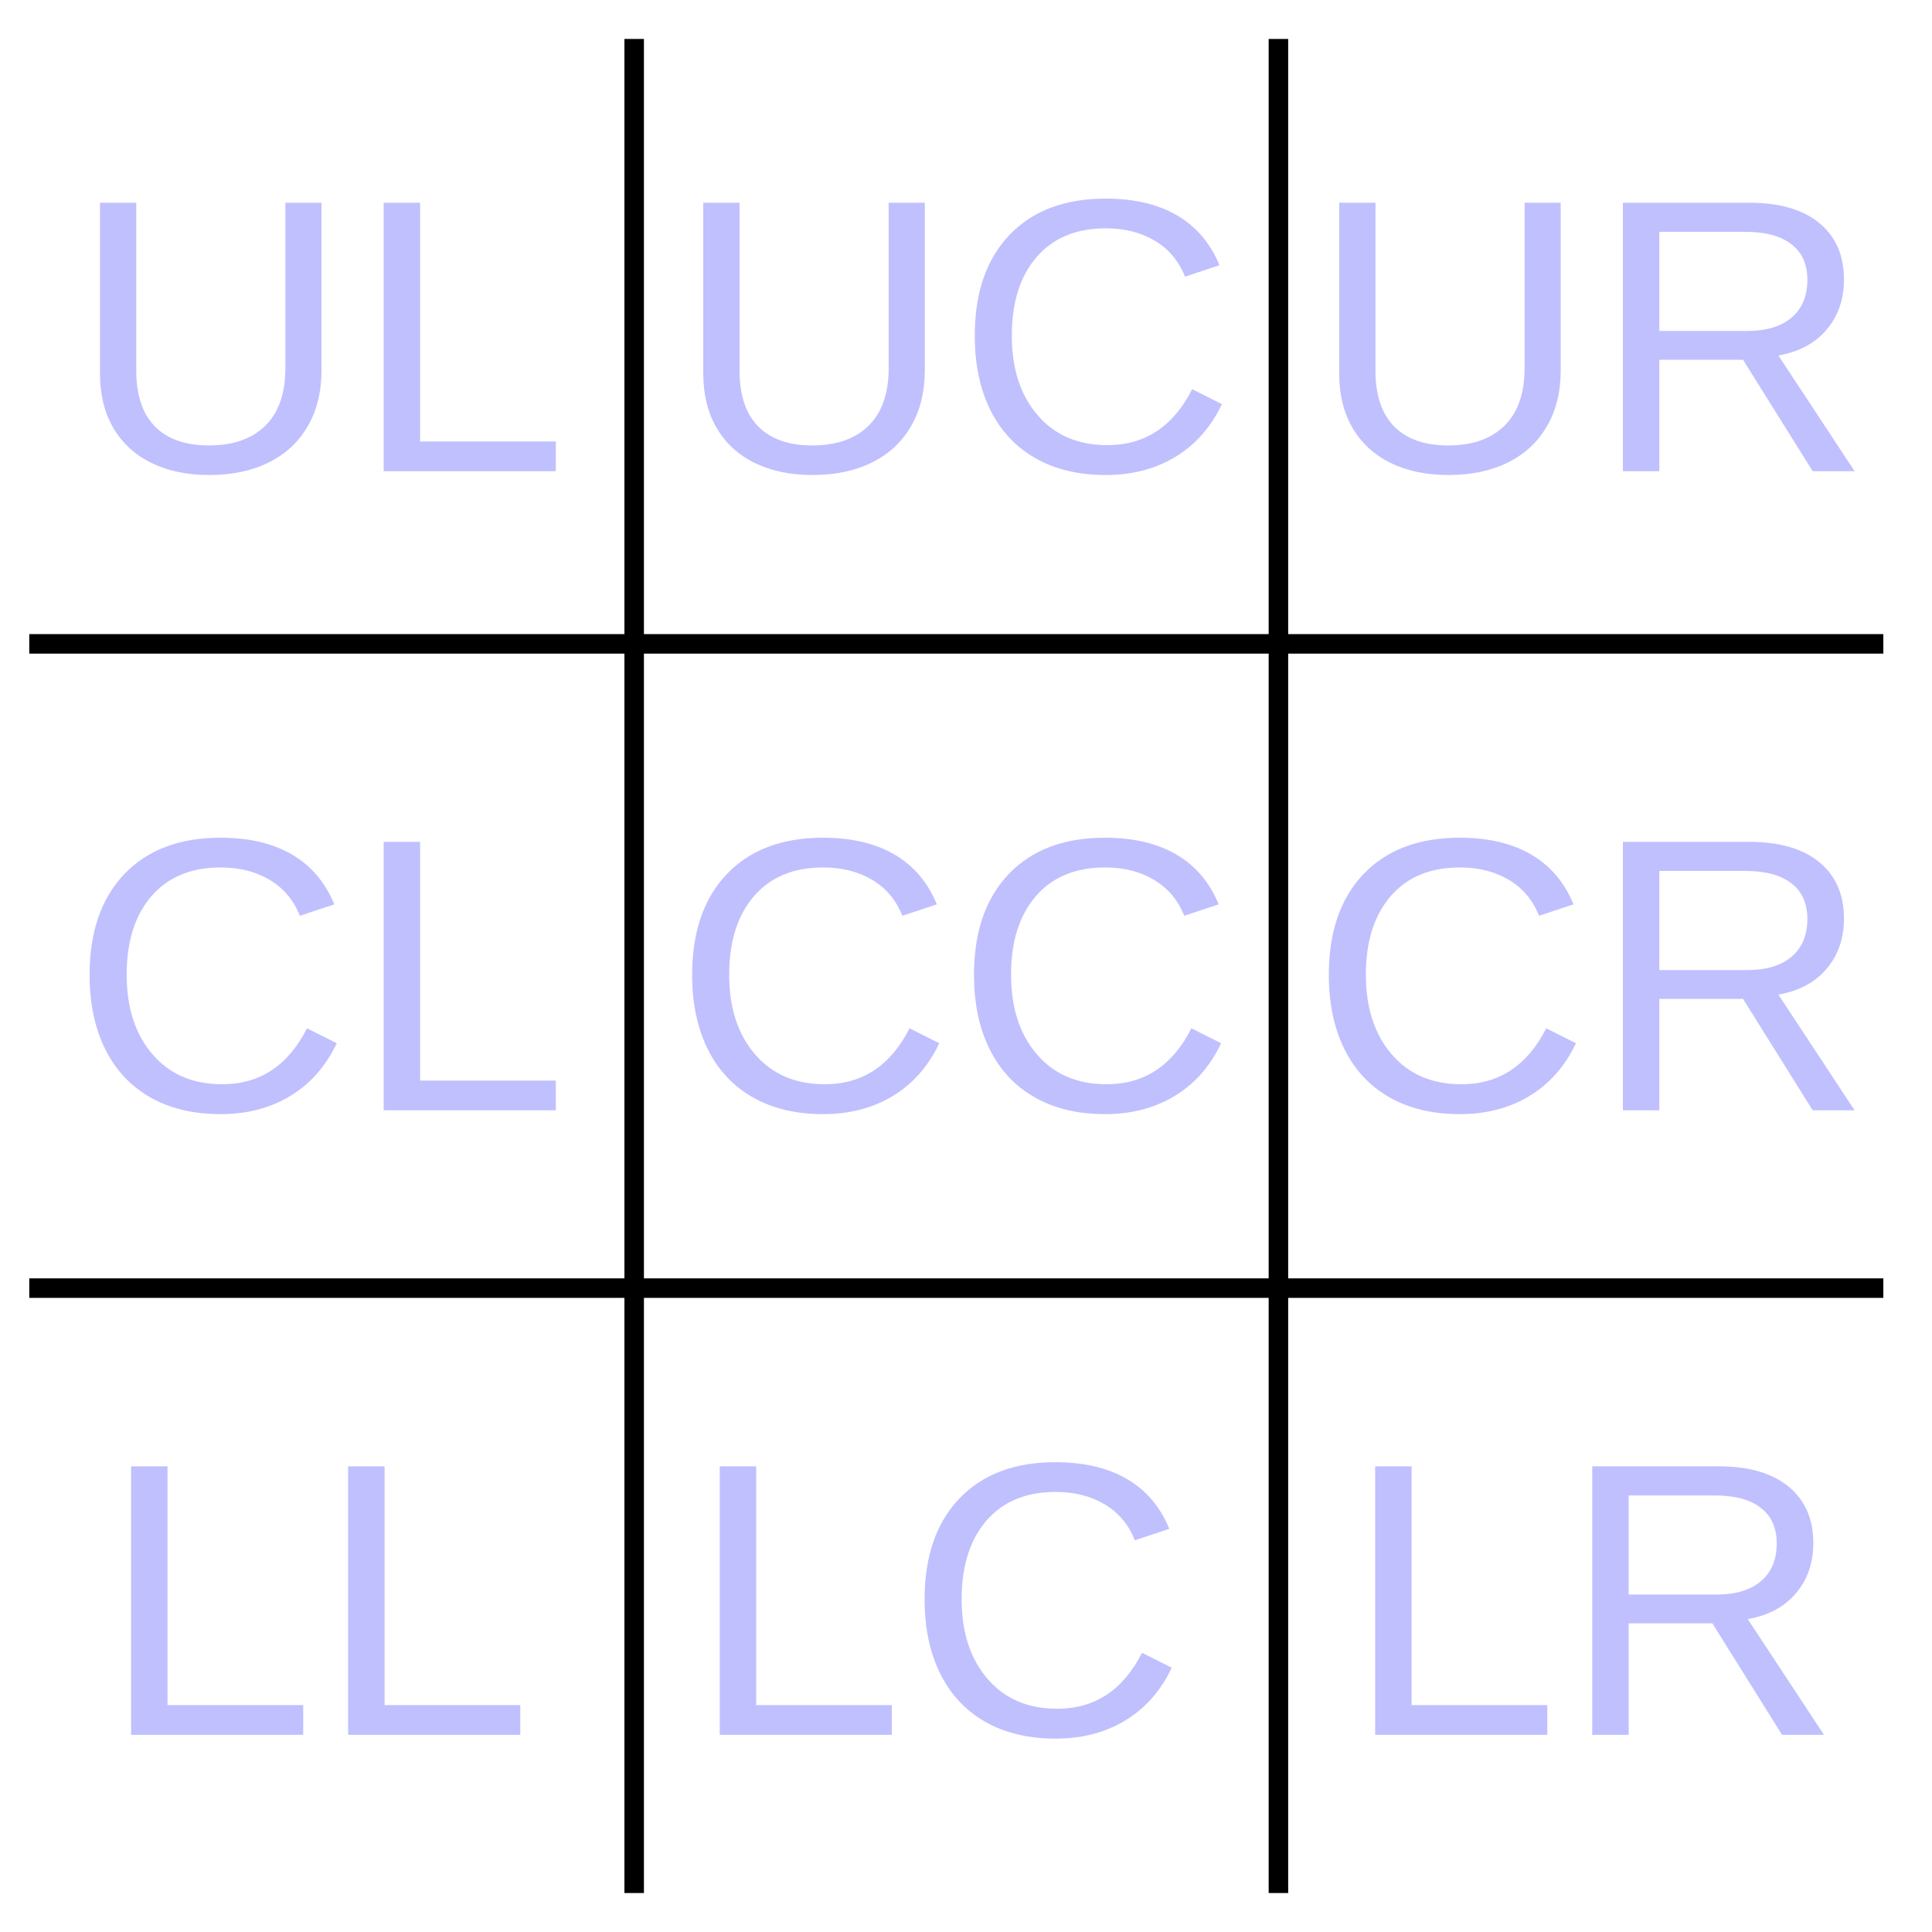
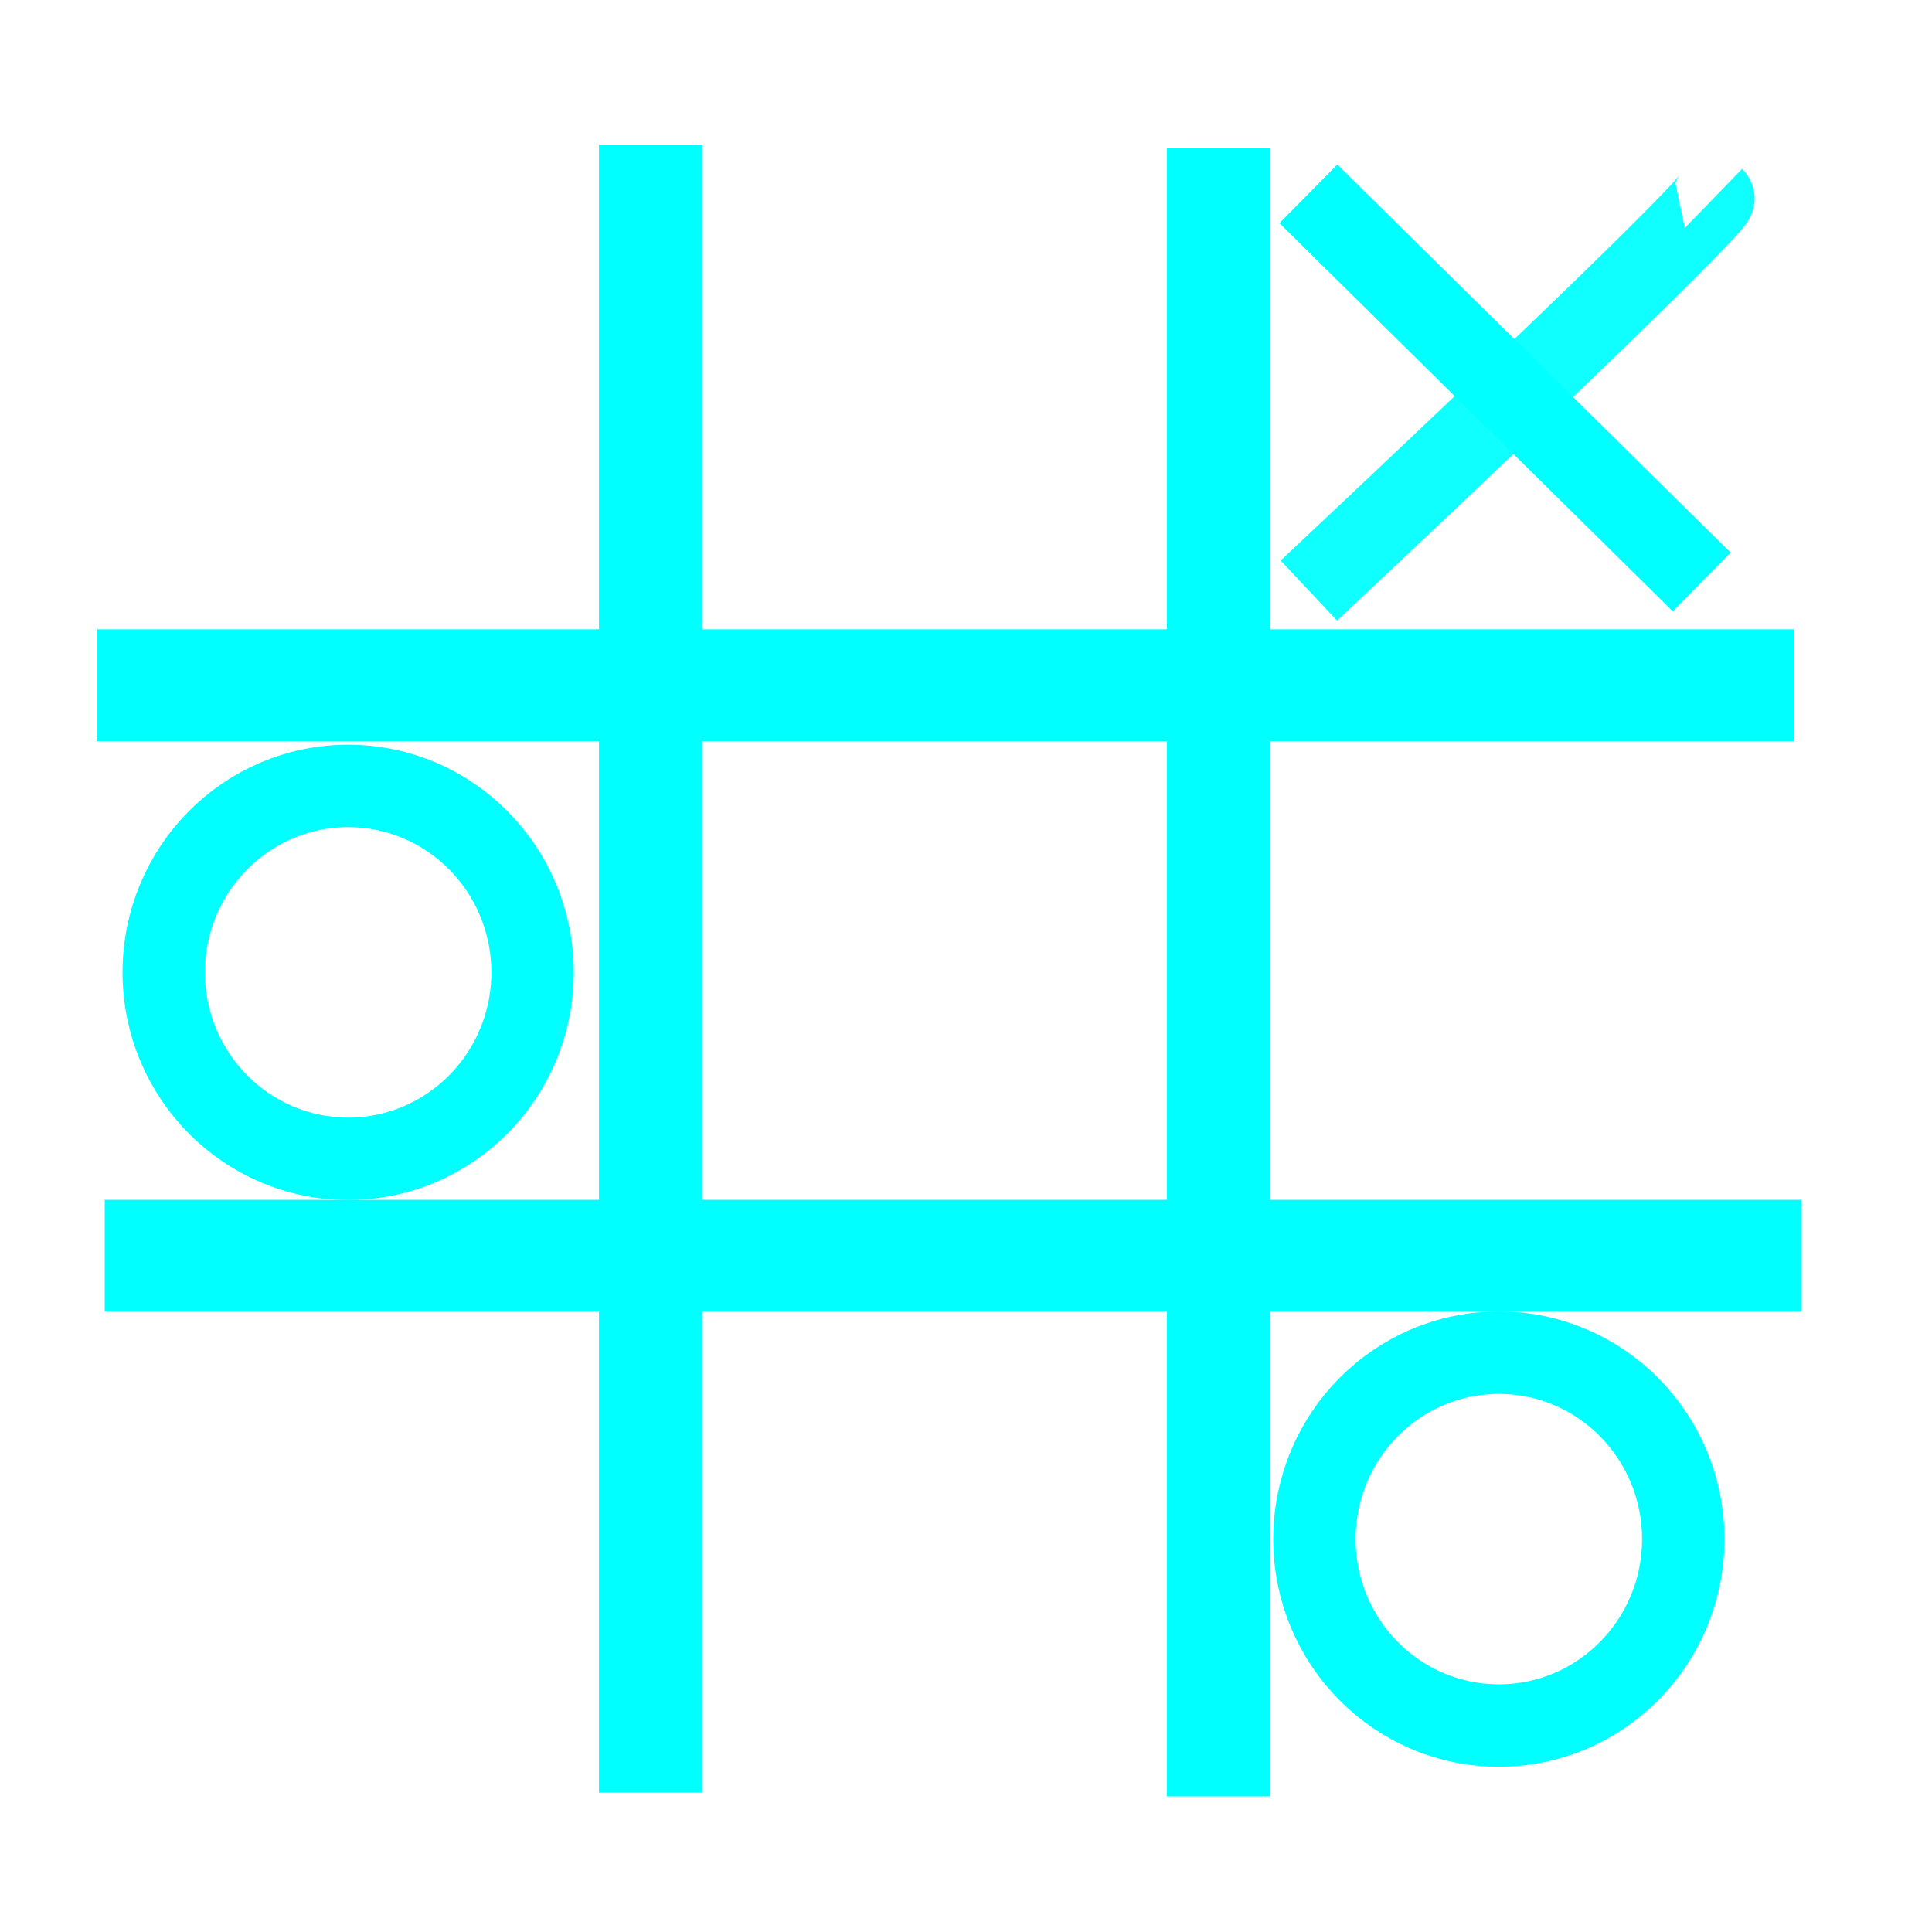
- <svg xmlns="http://www.w3.org/2000/svg" width="198" height="198" id="svg2" version="1.0">
-   <defs id="defs4">
-     </defs>
-   <g id="layer1" transform="translate(-393.6642,-519.3064)">
-     <path style="opacity:1;fill:none;fill-rule:evenodd;stroke:#000000;stroke-width:2;stroke-linecap:butt;stroke-linejoin:miter;stroke-miterlimit:4;stroke-dasharray:none;stroke-opacity:1" d="M 458.657,523.299 L 458.657,713.312" id="path4166" />
-     <path id="path4168" d="M 524.683,523.299 L 524.683,713.312" style="opacity:1;fill:none;fill-rule:evenodd;stroke:#000000;stroke-width:2;stroke-linecap:butt;stroke-linejoin:miter;stroke-miterlimit:4;stroke-dasharray:none;stroke-opacity:1" />
-     <path id="path4170" d="M 586.677,585.293 L 396.664,585.293" style="opacity:1;fill:none;fill-rule:evenodd;stroke:#000000;stroke-width:2;stroke-linecap:butt;stroke-linejoin:miter;stroke-miterlimit:4;stroke-dasharray:none;stroke-opacity:1" />
-     <path style="opacity:1;fill:none;fill-rule:evenodd;stroke:#000000;stroke-width:2;stroke-linecap:butt;stroke-linejoin:miter;stroke-miterlimit:4;stroke-dasharray:none;stroke-opacity:1" d="M 586.677,651.319 L 396.664,651.319" id="path4172" />
-     <text xml:space="preserve" style="font-size:40px;font-style:normal;font-weight:normal;fill:#c0c0ff;fill-opacity:1;stroke:none;stroke-width:1px;stroke-linecap:butt;stroke-linejoin:miter;stroke-opacity:1;font-family:Arial;-inkscape-font-specification:Arial;font-stretch:normal;font-variant:normal;text-anchor:start;text-align:start;writing-mode:lr;line-height:125%" x="400.817" y="567.597" id="text4180">
-       <tspan id="tspan4182" x="400.817" y="567.597">UL</tspan>
-     </text>
-     <text id="text4196" y="567.597" x="462.645" style="font-size:40px;font-style:normal;font-variant:normal;font-weight:normal;font-stretch:normal;text-align:start;line-height:125%;writing-mode:lr-tb;text-anchor:start;fill:#c0c0ff;fill-opacity:1;stroke:none;stroke-width:1px;stroke-linecap:butt;stroke-linejoin:miter;stroke-opacity:1;font-family:Arial;-inkscape-font-specification:Arial" xml:space="preserve">
-       <tspan y="567.597" x="462.645" id="tspan4198">UC</tspan>
-     </text>
-     <text xml:space="preserve" style="font-size:40px;font-style:normal;font-weight:normal;fill:#c0c0ff;fill-opacity:1;stroke:none;stroke-width:1px;stroke-linecap:butt;stroke-linejoin:miter;stroke-opacity:1;font-family:Arial;-inkscape-font-specification:Arial;font-stretch:normal;font-variant:normal;text-anchor:start;text-align:start;writing-mode:lr;line-height:125%" x="527.817" y="567.597" id="text4204">
-       <tspan id="tspan4206" x="527.817" y="567.597">UR</tspan>
-     </text>
-     <text id="text4208" y="633.097" x="400.817" style="font-size:40px;font-style:normal;font-weight:normal;fill:#c0c0ff;fill-opacity:1;stroke:none;stroke-width:1px;stroke-linecap:butt;stroke-linejoin:miter;stroke-opacity:1;font-family:Arial;-inkscape-font-specification:Arial;font-stretch:normal;font-variant:normal;text-anchor:start;text-align:start;writing-mode:lr;line-height:125%" xml:space="preserve">
-       <tspan y="633.097" x="400.817" id="tspan4210">CL</tspan>
-     </text>
-     <text xml:space="preserve" style="font-size:40px;font-style:normal;font-variant:normal;font-weight:normal;font-stretch:normal;text-align:start;line-height:125%;writing-mode:lr-tb;text-anchor:start;fill:#c0c0ff;fill-opacity:1;stroke:none;stroke-width:1px;stroke-linecap:butt;stroke-linejoin:miter;stroke-opacity:1;font-family:Arial;-inkscape-font-specification:Arial" x="462.567" y="633.097" id="text4212">
-       <tspan id="tspan4214" x="462.567" y="633.097">CC</tspan>
-     </text>
-     <text id="text4216" y="633.097" x="527.817" style="font-size:40px;font-style:normal;font-weight:normal;fill:#c0c0ff;fill-opacity:1;stroke:none;stroke-width:1px;stroke-linecap:butt;stroke-linejoin:miter;stroke-opacity:1;font-family:Arial;-inkscape-font-specification:Arial;font-stretch:normal;font-variant:normal;text-anchor:start;text-align:start;writing-mode:lr;line-height:125%" xml:space="preserve">
-       <tspan y="633.097" x="527.817" id="tspan4218">CR</tspan>
-     </text>
-     <text xml:space="preserve" style="font-size:40px;font-style:normal;font-variant:normal;font-weight:normal;font-stretch:normal;text-align:start;line-height:125%;writing-mode:lr-tb;text-anchor:start;fill:#c0c0ff;fill-opacity:1;stroke:none;stroke-width:1px;stroke-linecap:butt;stroke-linejoin:miter;stroke-opacity:1;font-family:Arial;-inkscape-font-specification:Arial" x="403.817" y="697.097" id="text4220">
-       <tspan id="tspan4222" x="403.817" y="697.097">LL</tspan>
-     </text>
-     <text id="text4224" y="697.097" x="464.145" style="font-size:40px;font-style:normal;font-variant:normal;font-weight:normal;font-stretch:normal;text-align:start;line-height:125%;writing-mode:lr-tb;text-anchor:start;fill:#c0c0ff;fill-opacity:1;stroke:none;stroke-width:1px;stroke-linecap:butt;stroke-linejoin:miter;stroke-opacity:1;font-family:Arial;-inkscape-font-specification:Arial" xml:space="preserve">
-       <tspan y="697.097" x="464.145" id="tspan4226">LC</tspan>
-     </text>
-     <text xml:space="preserve" style="font-size:40px;font-style:normal;font-variant:normal;font-weight:normal;font-stretch:normal;text-align:start;line-height:125%;writing-mode:lr-tb;text-anchor:start;fill:#c0c0ff;fill-opacity:1;stroke:none;stroke-width:1px;stroke-linecap:butt;stroke-linejoin:miter;stroke-opacity:1;font-family:Arial;-inkscape-font-specification:Arial" x="531.317" y="697.097" id="text4228">
-       <tspan id="tspan4230" x="531.317" y="697.097">LR</tspan>
-     </text>
+ <svg xmlns="http://www.w3.org/2000/svg" width="210mm" height="210mm" viewBox="0 0 210 210" version="1.1" id="svg8">
+   <defs id="defs2" />
+   <g id="layer1" transform="translate(0,-87)">
+     <rect style="fill:#00ffff;fill-rule:evenodd;stroke-width:0.282" id="rect12" width="184.407" height="12.158" x="10.583" y="155.407" />
+     <rect style="fill:#00ffff;fill-rule:evenodd;stroke-width:0.282" id="rect12-1" width="184.407" height="12.158" x="11.385" y="217.414" />
+     <rect style="fill:#00ffff;fill-rule:evenodd;stroke-width:0.282" id="rect41" width="11.225" height="179.133" x="65.104" y="102.72" />
+     <rect style="fill:#00ffff;fill-rule:evenodd;stroke-width:0.282" id="rect41-1" width="11.225" height="179.133" x="126.84" y="103.126" />
+     <ellipse style="fill:none;fill-rule:evenodd;stroke:#00ffff;stroke-width:8.958;stroke-miterlimit:4;stroke-dasharray:none;stroke-opacity:1" id="path66" cx="37.843" cy="192.692" rx="20.044" ry="20.264" />
+     <ellipse cy="254.295" cx="162.919" id="circle6053" style="fill:none;fill-rule:evenodd;stroke:#00ffff;stroke-width:8.958;stroke-miterlimit:4;stroke-dasharray:none;stroke-opacity:1" rx="20.044" ry="20.264" />
+     <path style="fill:none;stroke:#00ffff;stroke-width:8.958;stroke-linecap:butt;stroke-linejoin:miter;stroke-miterlimit:4;stroke-dasharray:none;stroke-opacity:1" d="m 142.216,108.067 c 42.749,42.188 42.749,42.188 42.749,42.188" id="path6065" />
+     <path style="fill:none;stroke:#00ffff;stroke-width:8.958;stroke-linecap:butt;stroke-linejoin:miter;stroke-miterlimit:4;stroke-dasharray:none;stroke-opacity:0.941" d="m 142.268,151.191 c 44.664,-41.959 43.977,-42.625 43.977,-42.625" id="path6067" />
  </g>
</svg>
